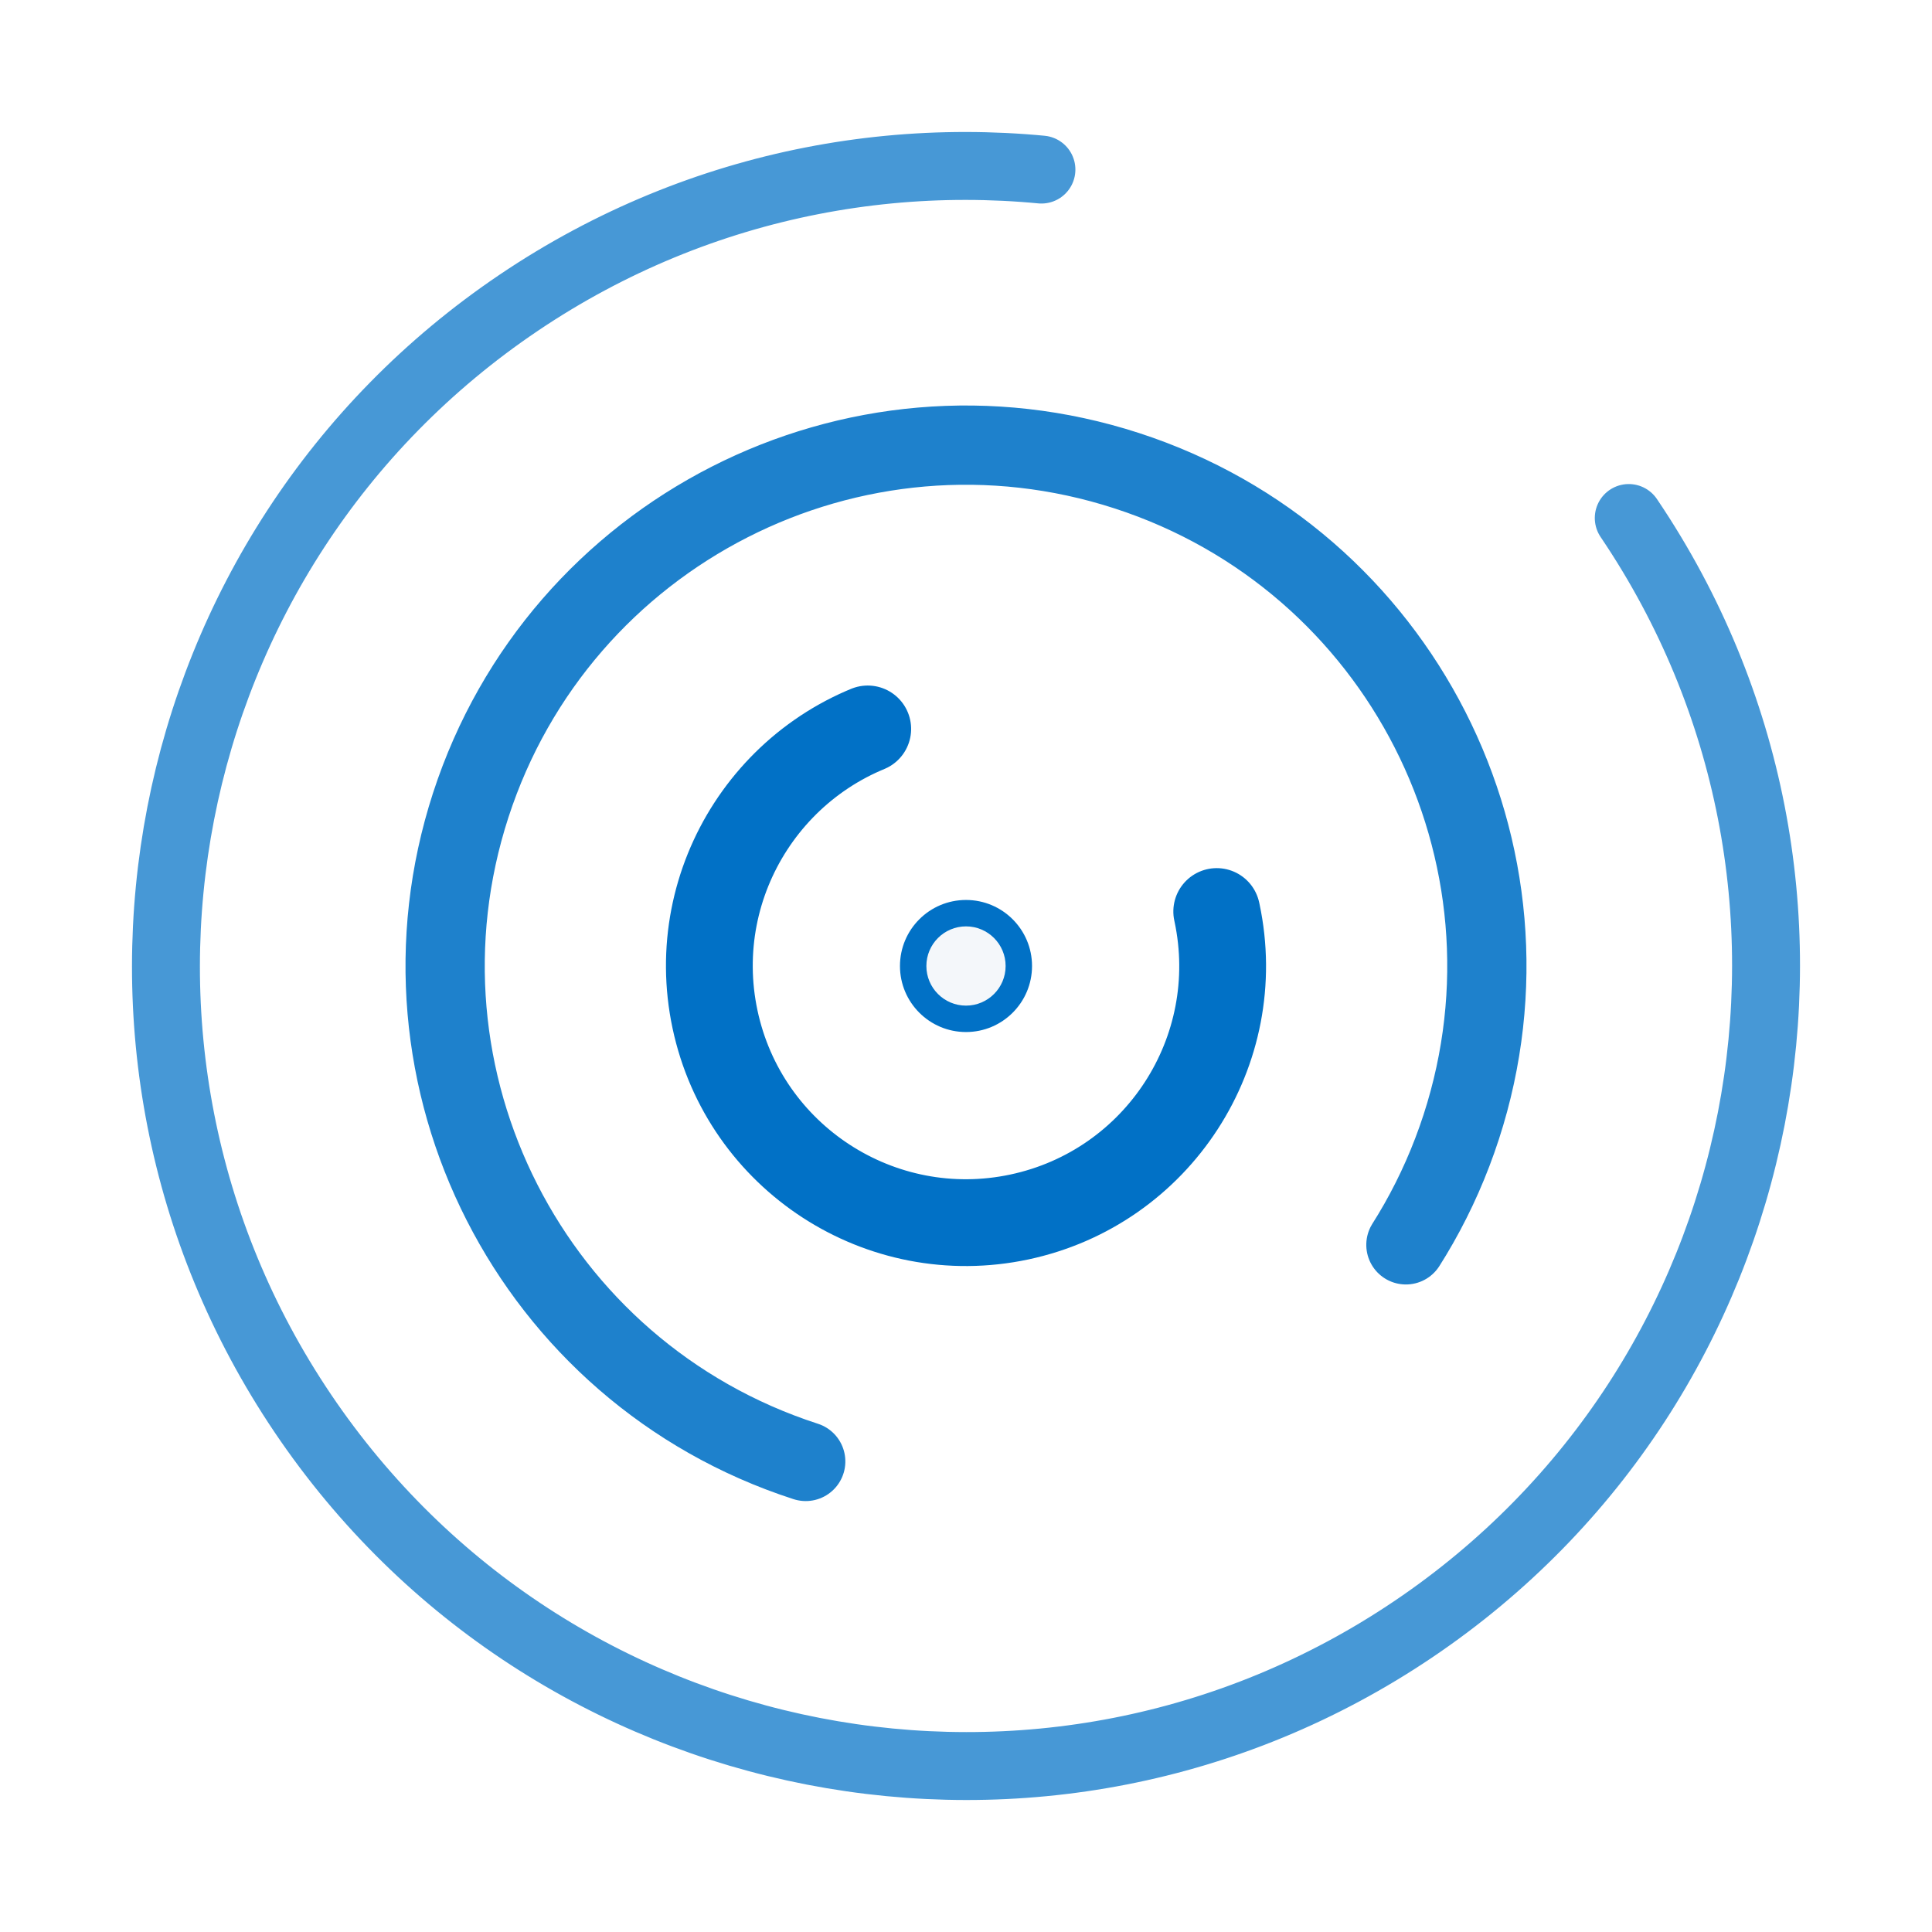
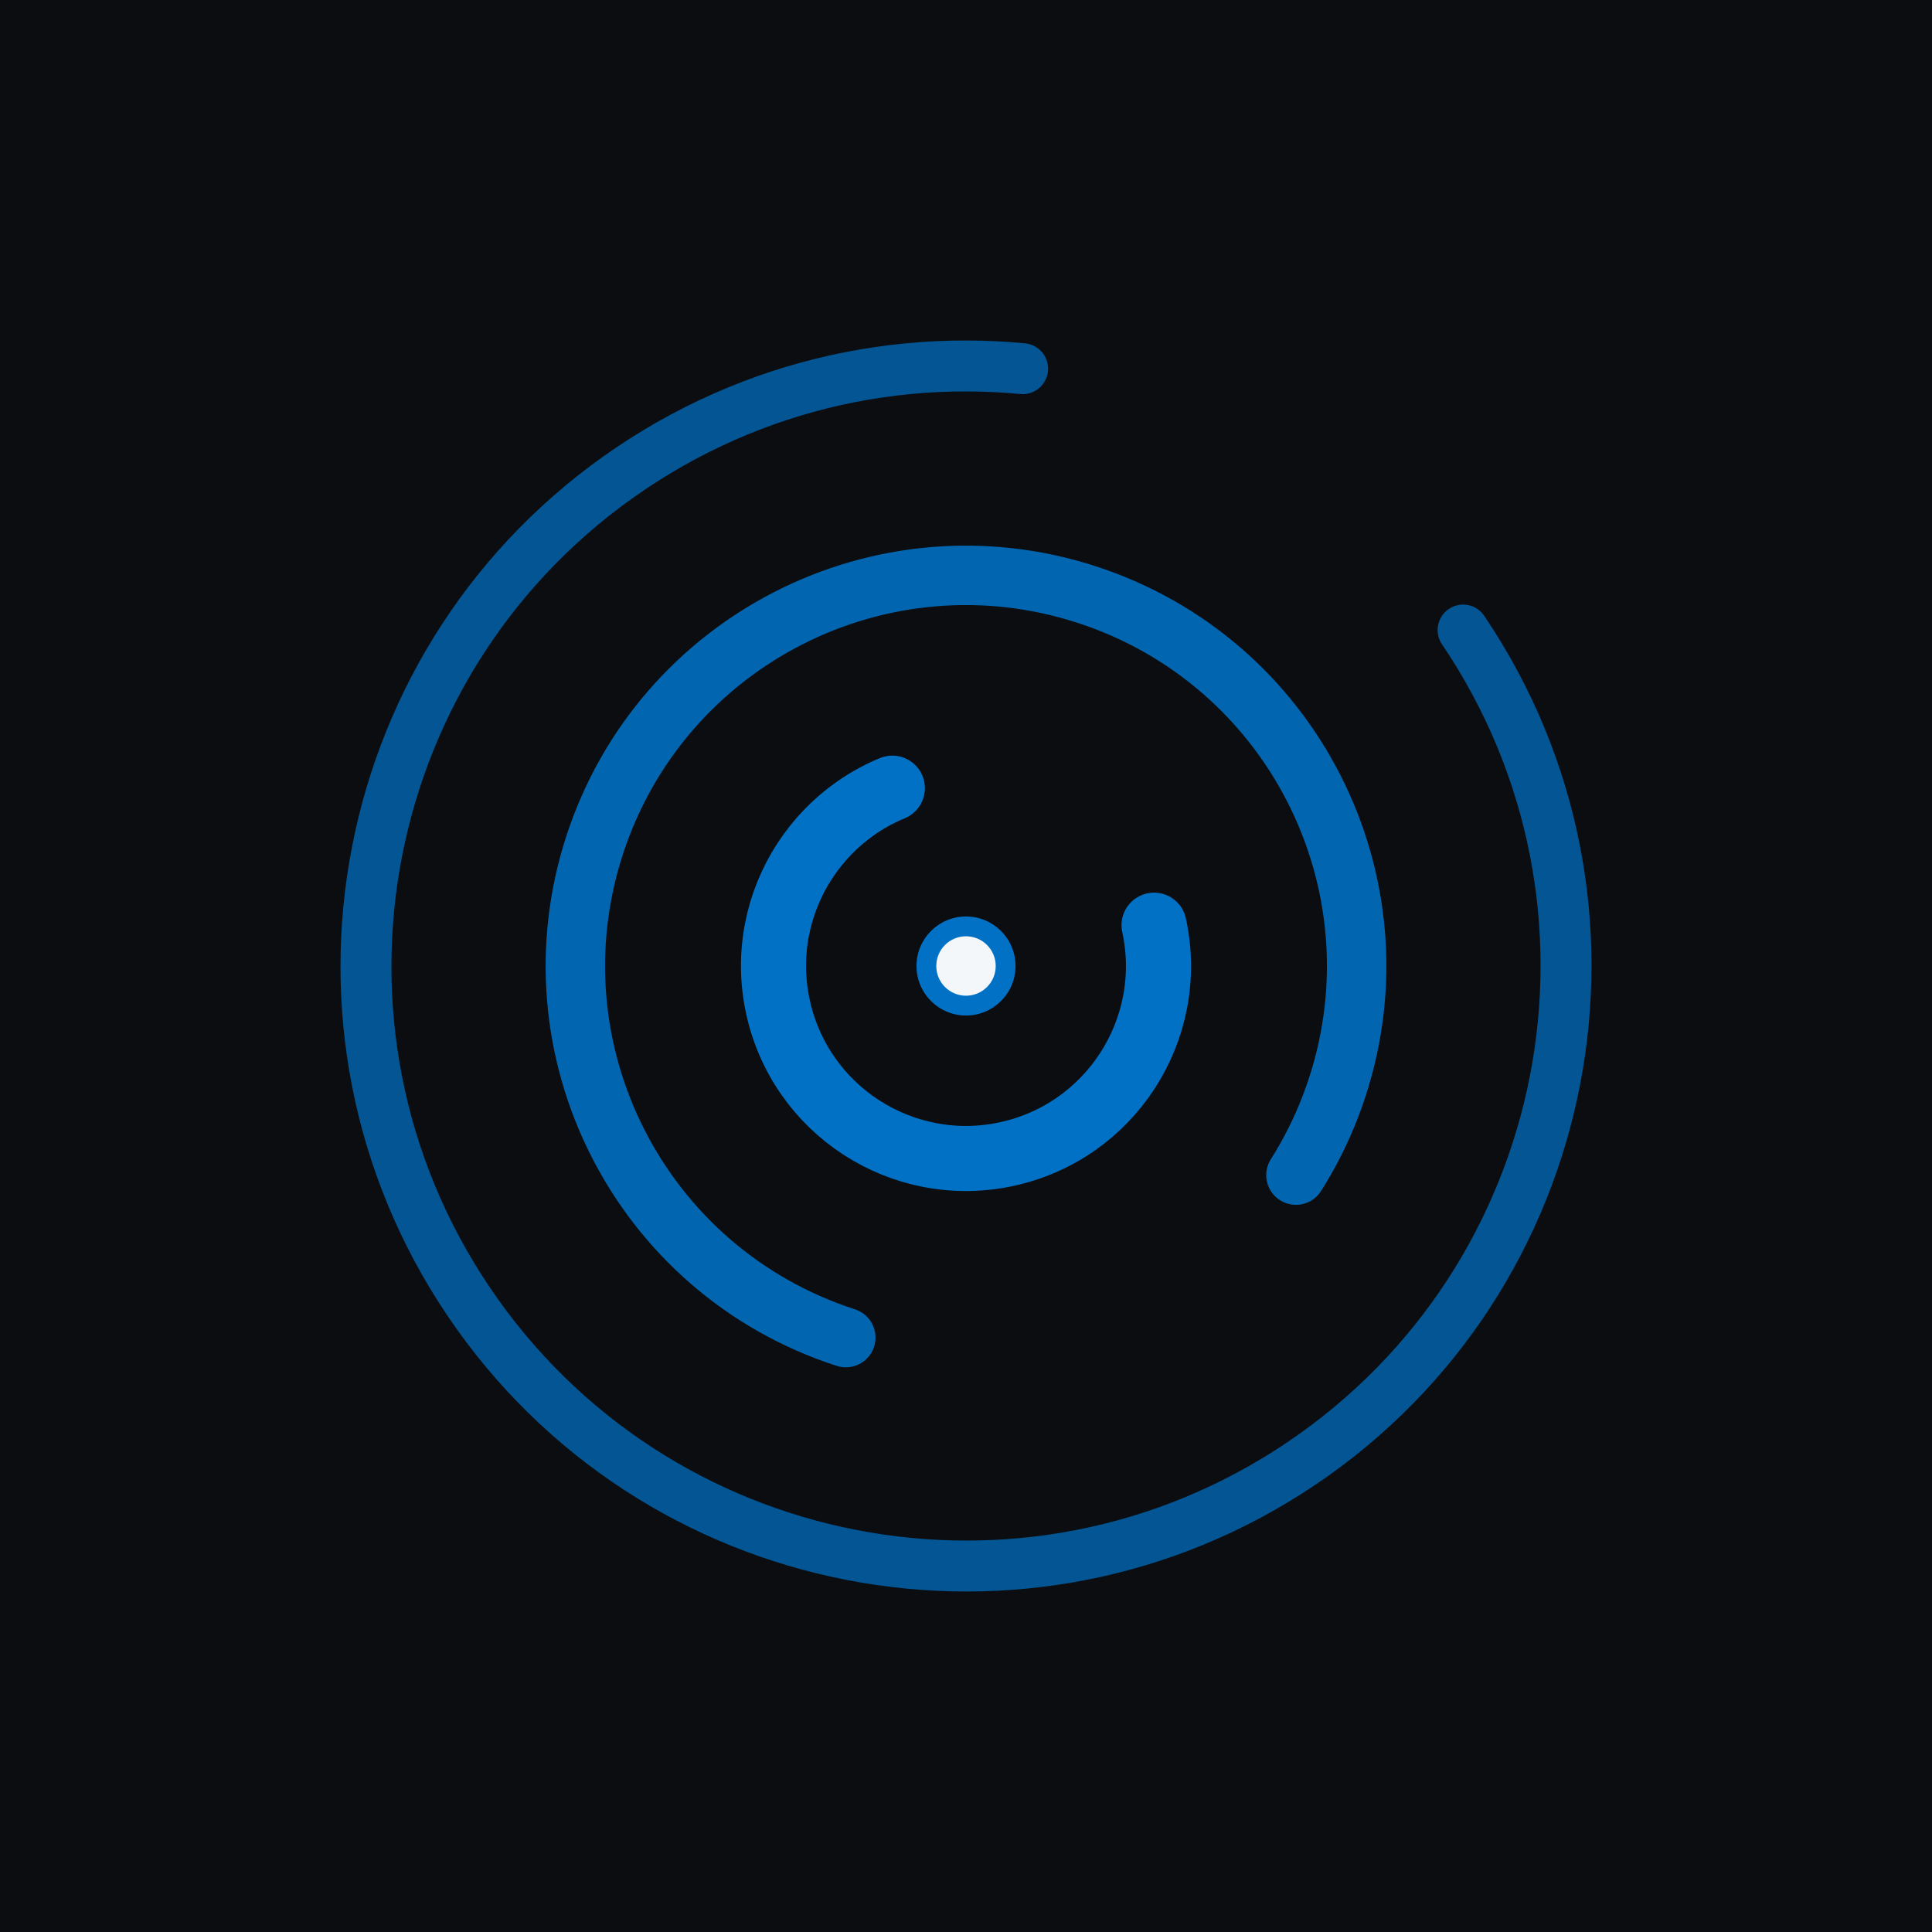
- <svg xmlns="http://www.w3.org/2000/svg" viewBox="0 0 512 512" role="img" aria-labelledby="title desc">
-   <g fill="none" stroke="#0171c6" stroke-linecap="round">
-     <circle cx="256" cy="256" r="212" stroke-width="18" stroke-opacity=".72" stroke-dasharray="1145 187" transform="rotate(-34 256 256)" />
-     <circle cx="256" cy="256" r="138" stroke-width="21" stroke-opacity=".88" stroke-dasharray="685 182" transform="rotate(108 256 256)" />
-     <circle cx="256" cy="256" r="68" stroke-width="23" stroke-dasharray="308 119" transform="rotate(-12 256 256)" />
+ <svg xmlns="http://www.w3.org/2000/svg" viewBox="0 0 1024 1024" role="img" aria-label="Kiroku app icon">
+   <rect width="1024" height="1024" fill="#0b0d10" />
+   <g transform="translate(128 128) scale(1.5)">
+     <g fill="none" stroke="#0171c6" stroke-linecap="round">
+       <circle cx="256" cy="256" r="212" stroke-width="18" stroke-opacity=".72" stroke-dasharray="1145 187" transform="rotate(-34 256 256)" />
+       <circle cx="256" cy="256" r="138" stroke-width="21" stroke-opacity=".88" stroke-dasharray="685 182" transform="rotate(108 256 256)" />
+       <circle cx="256" cy="256" r="68" stroke-width="23" stroke-dasharray="308 119" transform="rotate(-12 256 256)" />
+     </g>
+     <circle cx="256" cy="256" r="17.5" fill="#0171c6" />
+     <circle cx="256" cy="256" r="10.5" fill="#f4f7fa" />
  </g>
-   <circle cx="256" cy="256" r="17.5" fill="#0171c6" />
-   <circle cx="256" cy="256" r="10.5" fill="#f4f7fa" />
</svg>
